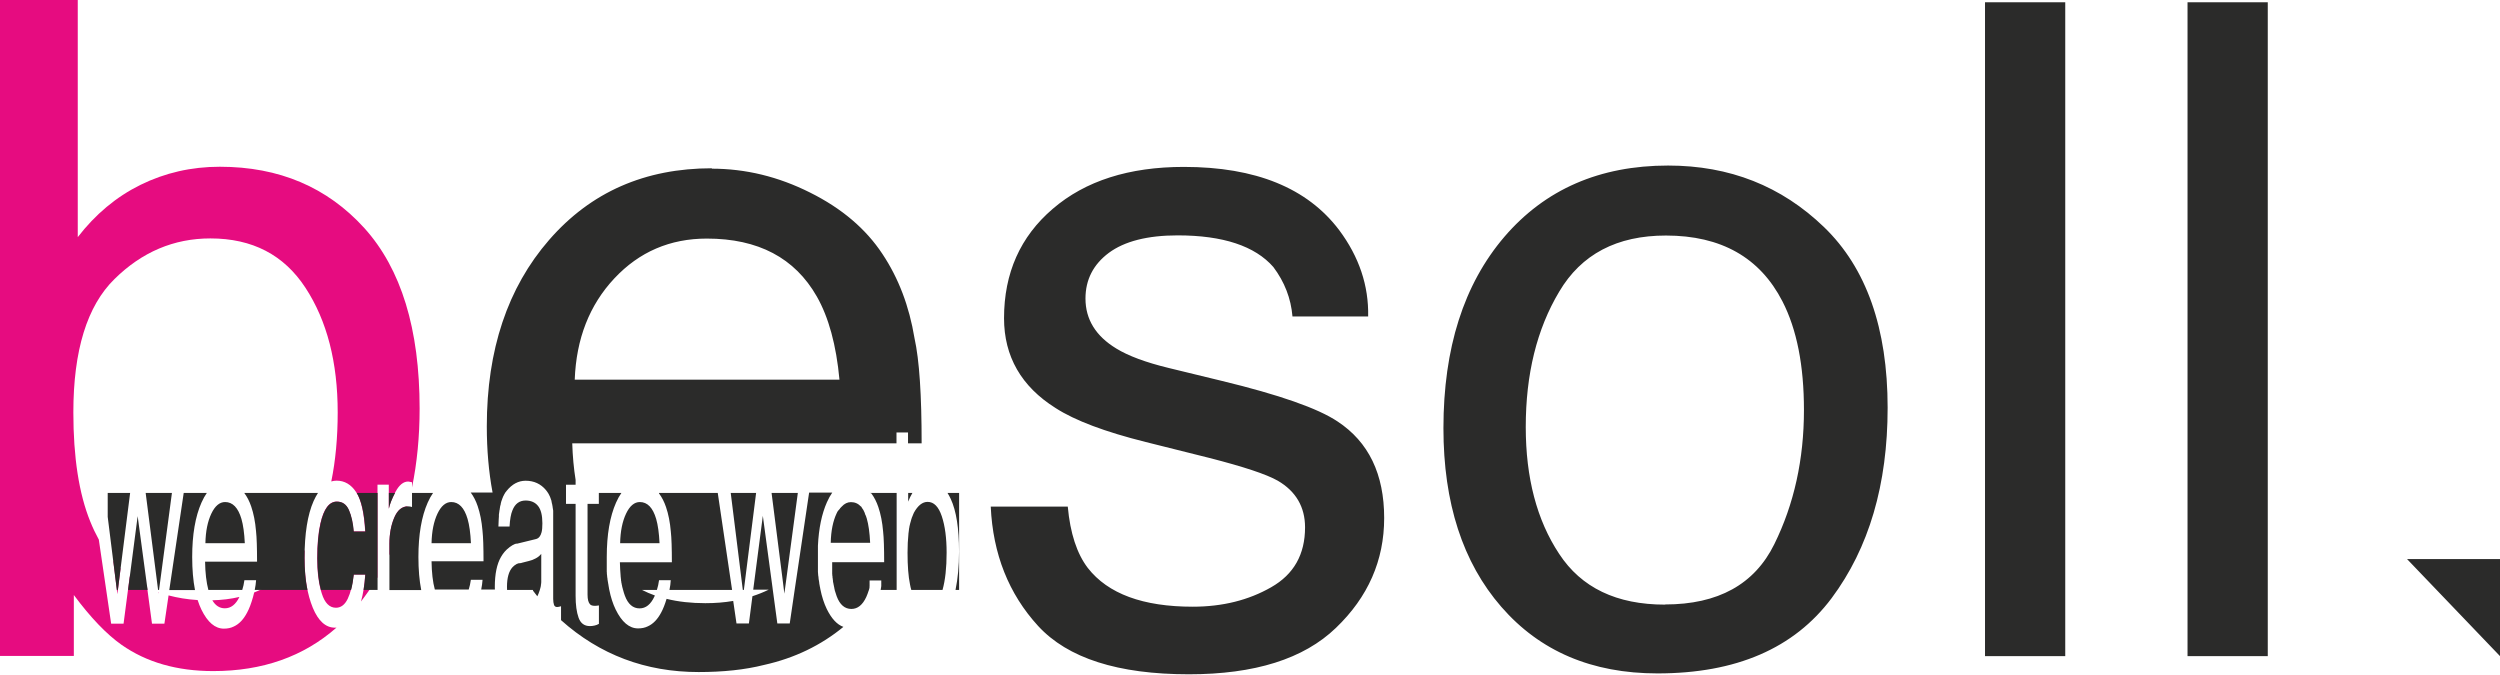
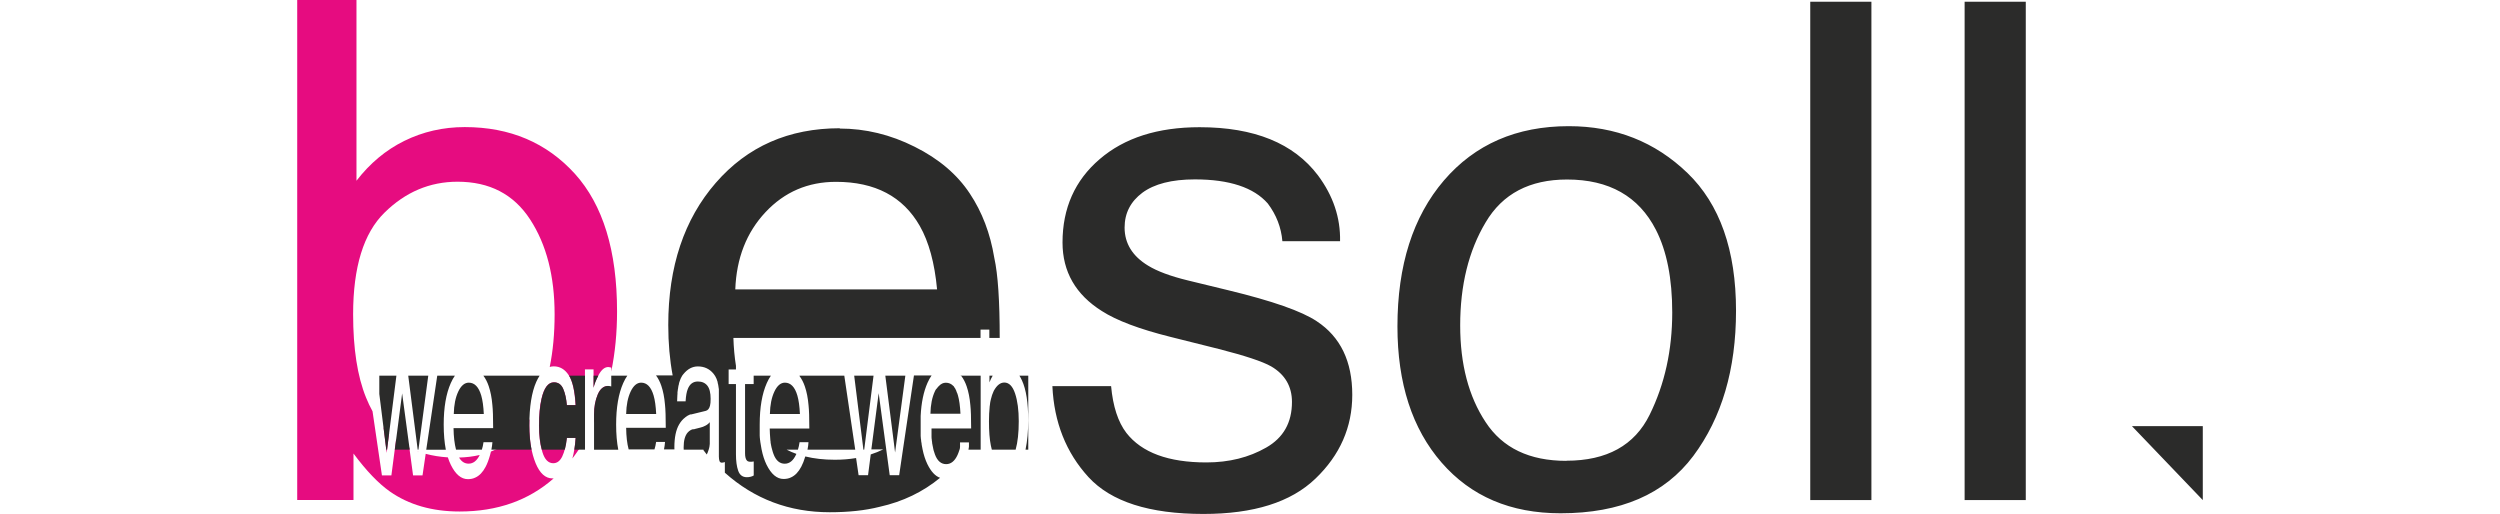
- <svg xmlns="http://www.w3.org/2000/svg" xml:space="preserve" width="22.978mm" height="6.197mm" version="1.1" style="shape-rendering:geometricPrecision; text-rendering:geometricPrecision; image-rendering:optimizeQuality; fill-rule:evenodd; clip-rule:evenodd" viewBox="0 0 312.19 84.19">
+ <svg xmlns="http://www.w3.org/2000/svg" xml:space="preserve" width="180px" height="37px" version="1.1" style="shape-rendering:geometricPrecision; text-rendering:geometricPrecision; image-rendering:optimizeQuality; fill-rule:evenodd; clip-rule:evenodd" viewBox="0 0 312.19 84.19">
  <defs>
    <style type="text/css">
   
    .fil1 {fill:#2B2B2A;fill-rule:nonzero}
    .fil0 {fill:#E60C80;fill-rule:nonzero}
   
  </style>
  </defs>
  <g id="Layer_x0020_1">
    <path class="fil0" d="M-0 0l9.71 0 0 29.61c2.2,-2.85 4.8,-5.03 7.84,-6.53 3.05,-1.5 6.34,-2.26 9.9,-2.26 7.42,0 13.41,2.56 18.04,7.65 4.61,5.1 6.91,12.61 6.91,22.54 0,3.51 -0.32,6.79 -0.95,9.85l0 -0.64c-0.16,-0.03 -0.27,-0.06 -0.34,-0.07 -0.07,-0.01 -0.11,-0.02 -0.14,-0.02 -0.59,0 -1.11,0.42 -1.57,1.26 -0.45,0.84 -0.74,1.55 -0.85,2.13l0 -3 -1.41 0 0 11.57c-0.49,0.81 -1.01,1.61 -1.57,2.36 -0.16,0.22 -0.33,0.44 -0.49,0.66 0.26,-0.92 0.44,-2.04 0.53,-3.37l-1.44 0c-0.14,1.28 -0.39,2.29 -0.75,3.04 -0.36,0.74 -0.85,1.11 -1.47,1.11 -0.81,0 -1.4,-0.6 -1.77,-1.79 -0.38,-1.18 -0.57,-2.65 -0.57,-4.39 0,-1.73 0.13,-3.18 0.4,-4.36 0.41,-1.81 1.09,-2.72 2.04,-2.72 0.7,0 1.2,0.35 1.51,1.06 0.31,0.71 0.51,1.6 0.6,2.67l1.44 0c-0.13,-2.32 -0.5,-3.96 -1.13,-4.91 -0.62,-0.95 -1.44,-1.43 -2.43,-1.43 -0.23,0 -0.46,0.03 -0.67,0.1 0.53,-2.6 0.8,-5.47 0.8,-8.62 0,-6.26 -1.33,-11.44 -4.02,-15.56 -2.69,-4.12 -6.64,-6.17 -11.88,-6.17 -4.55,0 -8.54,1.69 -11.97,5.07 -3.43,3.36 -5.14,8.92 -5.14,16.66 0,5.6 0.7,10.15 2.11,13.62 0.32,0.8 0.68,1.55 1.07,2.26l1.54 10.5 1.55 0 0.77 -5.9c0.68,0.53 1.4,0.98 2.17,1.36l0.61 4.54 1.55 0 0.52 -3.53c1.13,0.3 2.34,0.5 3.63,0.58 0.14,0.44 0.3,0.84 0.48,1.21 0.77,1.57 1.7,2.36 2.8,2.36 0.45,0 0.86,-0.08 1.22,-0.26 0.67,-0.3 1.23,-0.89 1.68,-1.75 0.27,-0.5 0.51,-1.14 0.73,-1.92 0.06,-0.2 0.11,-0.4 0.15,-0.59 2.58,-1 4.66,-2.77 6.3,-5.29 -0.01,0.32 -0.01,0.65 -0.01,0.99 0,2.48 0.35,4.55 1.03,6.21 0.69,1.66 1.61,2.49 2.77,2.49l0.19 -0.01c-4.11,3.62 -9.25,5.43 -15.4,5.43 -4.52,0 -8.33,-1.1 -11.44,-3.28 -1.86,-1.31 -3.85,-3.38 -5.96,-6.22l0 7.61 -9.22 0 0 -81.92zm50.89 63.22c-0.58,2.16 -1.34,4.2 -2.26,6.12l0 -1.44c0,-1.23 0.2,-2.32 0.6,-3.26 0.39,-0.92 0.94,-1.39 1.65,-1.42zm-24.38 11.74c1.2,-0.03 2.33,-0.17 3.39,-0.42 -0.46,0.95 -1.07,1.42 -1.82,1.42 -0.66,0 -1.18,-0.34 -1.57,-1.01zm-12.38 -4.96c0.29,0.35 0.6,0.68 0.93,0.99l-0.4 3.21 -0.52 -4.2zm5.64 3.94l0.04 0.02 -0.02 0.16 -0.02 -0.17z" />
    <path class="fil1" d="M13.45 61.55l2.8 0 -1.53 12.12 -0.13 0 -1.14 -9.13 0 -2.99zm75.41 -40.49c4.23,0 8.33,0.99 12.29,2.98 3.96,1.97 6.98,4.54 9.05,7.68 2.01,3.02 3.34,6.51 4,10.51 0.61,2.75 0.89,7.11 0.89,13.13l-1.7 0 0 -1.36 -1.44 0 0 1.36 -40.49 0c0.05,1.61 0.19,3.13 0.42,4.57l0 0.6 -1.2 0 0 1.02 0 1.37 1.2 0 0 10.76 0 0.73c0,1.11 0.12,2.02 0.37,2.72 0.25,0.7 0.72,1.05 1.41,1.05 0.21,0 0.41,-0.02 0.6,-0.07 0.19,-0.04 0.36,-0.11 0.53,-0.21l0 -2.3c-0.11,0.02 -0.21,0.03 -0.29,0.04 -0.08,0.01 -0.16,0.01 -0.23,0.01 -0.27,0 -0.46,-0.06 -0.58,-0.18 -0.21,-0.21 -0.32,-0.61 -0.32,-1.22l0 -0.57 0 -8.1 0 -2.66 1.41 0 0 -1.37 2.82 0c-0.24,0.34 -0.46,0.74 -0.67,1.21 -0.77,1.74 -1.16,4 -1.16,6.79l0 0.41 0 0.03 0 0.07 0 0.02 0 0.05 0 0.07 0 0 0 0.07 0 0.05 0 0.02 0 0.07 0 0.03 0 0.04 0 0.07 0 0.01 0 0.06 0 0.06 0 0.01 0 0.07 0 0.04 0 0.02 0 0.07 0 0.02 0 0.04 0 0.07 0 0 0 0.06 0 0.05 0 0.01 0 0.07 0 0.03 0 0.03 0 0.07 0 0.01 0 0.05 0.01 0.06 0 0 0 0.07 0 0.04 0 0.02 0.01 0.07 0 0.02 0 0.04 0.01 0.06 0 0.01 0.01 0.06 0 0.05 0 0.01 0.01 0.06 0 0.03 0 0.03 0.01 0.06 0 0.01 0.01 0.05 0.01 0.06 0 0 0.01 0.06 0 0.04 0 0.02 0.01 0.06 0 0.02 0.01 0.04 0.01 0.06 0 0.01 0.01 0.06 0.01 0.05 0 0.01 0.01 0.06 0.01 0.03 0 0.03 0.01 0.06 0 0.01 0.01 0.04 0.01 0.06 0 0 0.01 0.06 0.01 0.04 0 0.02 0.01 0.06 0 0.02 0.01 0.04 0.01 0.06 0 0.01 0.01 0.05 0.01 0.05 0 0.01 0.01 0.06 0.01 0.03 0 0.03 0.01 0.06 0 0.01 0.01 0.04 0.01 0.05 0 0c0.19,0.95 0.46,1.78 0.8,2.48 0.77,1.57 1.7,2.36 2.8,2.36 0.45,0 0.86,-0.08 1.22,-0.26 0.67,-0.3 1.23,-0.89 1.68,-1.75 0.24,-0.45 0.46,-1.01 0.66,-1.68 1.46,0.36 3.06,0.54 4.84,0.54 1.22,0 2.37,-0.09 3.48,-0.28l0.41 2.81 1.55 0 0.44 -3.4c0.71,-0.23 1.39,-0.5 2.04,-0.82l-1.94 0 1.2 -9.22 1.21 8.98 0.03 0.24 0.57 4.22 1.55 0 0.62 -4.22 0.37 -2.48 1.43 -9.64 2.89 0c-0.24,0.34 -0.46,0.74 -0.67,1.21 -0.64,1.45 -1.02,3.26 -1.12,5.43l-0 0.02 0 0.02 -0 0.02 -0 0.02 0 0 -0 0.02 0 0.02 -0 0.02 -0 0.02 0 0.02 -0 0.02 0 0 -0 0.02 0 0.02 -0 0.02 0 0.02 -0 0.02 0 0.02 -0 0 0 0.02 -0 0.02 0 0.02 -0 0.02 0 0.02 -0 0.02 0 0 0 0.02 -0 0.02 0 0.02 -0 0.02 0 0.02 0 0.02 0 0 -0 0.02 0 0.02 -0 0.02 0 0.02 0 0.02 -0 0.02 0 0 0 0.02 0 0.02 -0 0.02 0 0.02 0 0.02 -0 0.02 0 0 0 0.02 0 0.02 0 0.02 -0 0.02 0 0.02 0 0.02 0 0 0 0.02 0 0.02 -0 0.02 0 0.02 0 0.02 0 0.02 0 0 0 0.02 0 0.02 -0 0.02 0 0.02 0 0.02 0 0.02 0 0.02 0 0.02 0 0.02 0 0.02 0 0.02 0 0.02 0 0.07 0 0.06 0 0.01 0 0.07 0 0.04 0 0.03 0 0.07 0 0.03 0 0.04 0 0.07 0 0.01 0 0.06 0 0.07 0 0 0 0.07 0 0.06 0 0.01 0 0.07 0 0.04 0 0.03 0 0.07 0 0.03 0 0.04 0 0.07 0 0.02 0 0.05 0 0.07 0 0 0 0.07 0 0.06 0 0.01 0 0.07 0 0.04 0 0.02 0 0.07 0 0.03 0 0.04 0 0.07 0 0.02 0 0.05 0 0.07 0 0 0 0.06 0 0.06 0 0.01 0.01 0.07 0 0.04 0 0.02 0.01 0.07 0 0.03 0 0.03 0.01 0.06 0 0.02 0 0.05 0.01 0.06 0 0 0.01 0.06 0.01 0.05 0 0.01 0.01 0.06 0 0.04 0 0.02 0.01 0.06 0 0.03 0 0.03 0.01 0.06 0 0.02 0.01 0.04 0.01 0.06 0 0.01 0.01 0.05 0.01 0.05 0 0.01 0.01 0.06 0.01 0.04 0 0.02 0.01 0.06 0 0.03 0 0.03 0.01 0.06 0 0.02 0.01 0.04 0.01 0.06 0 0.01 0.01 0.05 0.01 0.05 0 0 0.01 0.06 0.01 0.04 0 0.02 0.01 0.06 0.01 0.03 0.01 0.03 0.01 0.06 0 0.02 0.01 0.04 0.01 0.06 0 0.01 0.01 0.05c0.19,0.95 0.46,1.77 0.8,2.48 0.6,1.22 1.29,1.96 2.08,2.24 -2.78,2.29 -6.08,3.9 -9.9,4.75 -2.41,0.61 -5.14,0.89 -8.18,0.89 -6.62,0 -12.35,-2.16 -17.18,-6.48l0 -1.74c-0.09,0.03 -0.18,0.06 -0.26,0.07 -0.08,0.02 -0.16,0.03 -0.22,0.03 -0.2,0 -0.34,-0.09 -0.4,-0.28 -0.06,-0.18 -0.1,-0.43 -0.1,-0.73l0 -1.24 0 -8.76 0 -0.07 0 -0.01 -0 -0.06 0 -0.02 0 -0.05 -0 -0.02 0 -0.04 -0 -0.03 0 -0.03 -0 -0.04 -0 -0.03 -0 -0.05 -0 -0.02 -0 -0.06 -0 -0.01 -0 -0.06 0 -0 -0 -0.06 0 -0.01 -0 -0.06 0 -0.01 -0 -0.05 -0 -0.02 -0 -0.04 -0 -0.03 -0 -0.03 -0 -0.04 -0 -0.02 -0 -0.04 -0 -0.02 -0.01 -0.05 -0 -0.01 -0.01 -0.06 0 -0 -0.01 -0.06 -0 -0.01 -0.01 -0.05 -0 -0.01 -0.01 -0.05 -0 -0.02 -0.01 -0.04 -0 -0.03 -0.01 -0.03 -0 -0.03 -0 -0.02 -0.01 -0.04 -0 -0.02 -0.01 -0.04 -0 -0.01 -0.01 -0.05 0 -0 -0.01 -0.06 0 -0 -0.01 -0.05 -0 -0.01 -0.01 -0.04 -0 -0.02 -0.01 -0.04 -0.01 -0.02 -0.01 -0.03 -0.01 -0.03 -0 -0.02 -0.01 -0.04 -0 -0.02 -0.01 -0.04 -0 -0.01 -0.01 -0.05 -0 -0 -0.01 -0.05 -0 -0 -0.01 -0.05 -0 -0.01 -0.01 -0.04 -0 -0.01 -0.01 -0.03 -0.01 -0.02 -0.01 -0.03 -0.01 -0.03 -0.01 -0.02 -0.01 -0.03 -0.01 -0.01 -0.01 -0.04 -0 -0.01 -0.01 -0.04 -0 -0 -0.02 -0.05 0 -0 -0.02 -0.04 -0 -0.01 -0.01 -0.04 -0.01 -0.01 -0.01 -0.03 -0.01 -0.02 -0.01 -0.03 -0.01 -0.02 -0.01 -0.02 -0.01 -0.03 -0.01 -0.01 -0.02 -0.03 -0 -0.01 -0.02 -0.04 -0 -0 -0.02 -0.04 0 -0 -0.02 -0.04 -0 -0.01 -0.02 -0.03 -0.01 -0.01 -0.01 -0.03 -0.01 -0.01 -0.01 -0.02 -0.01 -0.02 -0.01 -0.02 -0.01 -0.02 -0.01 -0.01 -0.02 -0.03 -0.01 -0.01 -0.02 -0.03 -0 -0 -0.02 -0.04c-0.06,-0.1 -0.13,-0.19 -0.2,-0.27 -0.65,-0.78 -1.5,-1.17 -2.54,-1.17 -0.9,0 -1.69,0.42 -2.37,1.26l-0.14 0.18 -0.02 0.03 -0.01 0.01 -0.02 0.02 -0.01 0.02 -0.01 0.02 -0.01 0.02 -0.01 0.02 -0.01 0.03 -0.01 0.01 -0.02 0.03 -0.01 0.01 -0.02 0.04 -0 0 -0.02 0.04 0 0 -0.02 0.04 -0 0.01 -0.02 0.04 -0.01 0.01 -0.02 0.03 -0.01 0.01 -0.01 0.03 -0.01 0.02 -0.01 0.02 -0.01 0.03 -0.01 0.02 -0.01 0.03 -0.01 0.02 -0.01 0.04 -0.01 0.01 -0.02 0.04 -0 0.01 -0.02 0.05 -0.02 0.05 -0 0.01 -0.02 0.04 -0 0.01 -0.01 0.04 -0.01 0.02 -0.01 0.03 -0.01 0.02 -0.01 0.03 -0.01 0.03 -0.01 0.02 -0.01 0.04 -0.02 0.06 -0.01 0.01 -0.01 0.05 -0 0.01 -0.01 0.05 0 0 -0.02 0.06 0 0 -0.01 0.05 -0 0.01 -0.01 0.05 -0 0.02 -0.02 0.1 -0.01 0.03 -0.01 0.03 -0.01 0.04 -0.01 0.02 -0.01 0.04 -0 0.01 -0.01 0.05 -0 0.01 -0.01 0.06 0 0 -0.01 0.06 -0 0 -0.01 0.06 -0 0.01 -0.01 0.05 -0 0.02 -0.02 0.14 -0.01 0.03 -0.01 0.04 -0 0.03 -0.01 0.05 -0 0.02 -0.01 0.06 -0 0.01 -0.01 0.07 -0 0 -0.01 0.07 0 0 -0.01 0.07 -0 0.01 -0.01 0.06 -0 0.02 -0.01 0.05 -0 0.03 -0 0.04 -0 0.04 -0 0.04 -0 0.04 -0 0.03 -0 0.05 -0 0.02 -0.01 0.06 -0 0.01 -0 0.07 -0 0 -0.01 0.08c-0.02,0.31 -0.03,0.63 -0.04,0.98l0.34 0 1.05 0c0.05,-0.9 0.17,-1.57 0.36,-2.02 0.32,-0.82 0.87,-1.23 1.65,-1.23 0.67,0 1.19,0.23 1.55,0.68 0.36,0.45 0.54,1.17 0.54,2.16 0,0.49 -0.03,0.86 -0.1,1.12 -0.12,0.48 -0.35,0.76 -0.69,0.85l-2.37 0.58 -0.02 0 -0.02 0 -0.01 0 -0.01 0 -0.02 0 -0.01 0 -0.01 0 -0.02 0 -0.01 0 -0 0 -0.02 0 -0.02 0.01 -0.02 0.01 -0.02 0.01 -0 0 -0.01 0 -0.02 0.01 -0.01 0 -0.01 0 -0.02 0.01 -0.01 0 -0 0 -0.02 0.01 -0.02 0.01 -0 0 -0.02 0.01 -0.02 0.01 -0 0 -0.01 0.01 -0.02 0.01 -0.01 0 -0.01 0 -0.02 0.01 -0.01 0.01 -0 0 -0.02 0.01 -0.02 0.01 -0 0 -0.01 0.01 -0.02 0.01 -0.01 0 -0.01 0.01 -0.02 0.01 -0.01 0 -0.01 0 -0.02 0.01 -0.01 0.01 -0 0 -0.02 0.01 -0.01 0.01 -0 0 -0.01 0.01 -0.01 0.01 -0.01 0 -0.01 0.01 -0.01 0.01 -0.01 0.01 -0.01 0 -0.02 0.01 -0.01 0.01 -0 0 -0.01 0.01 -0.02 0.01 -0 0 -0.01 0.01 -0.01 0.01 -0.01 0 -0.01 0.01 -0.02 0.01 -0.01 0 -0.01 0.01 -0.01 0.01 -0 0 -0.01 0.01 -0.03 0.02 -0.01 0.01 -0.01 0 -0.01 0.01 -0.01 0.01 -0.01 0.01 -0.01 0 -0.01 0.01 -0.01 0.01 -0 0 -0.01 0.01 -0.01 0.01 -0 0 -0.01 0.01c-0.38,0.28 -0.72,0.67 -1,1.16 -0.51,0.88 -0.77,2.13 -0.77,3.74l0.01 0.33 -1.71 0c0.09,-0.43 0.14,-0.84 0.17,-1.22l-1.46 0c-0.06,0.44 -0.15,0.85 -0.27,1.22l-4.23 0c-0.26,-0.96 -0.39,-2.13 -0.41,-3.53l6.49 0c0,-1.75 -0.04,-3.03 -0.13,-3.83 -0.1,-1.17 -0.3,-2.18 -0.6,-3.06 -0.22,-0.65 -0.51,-1.22 -0.87,-1.7l2.73 0c-0.48,-2.56 -0.72,-5.32 -0.72,-8.26 0,-9.56 2.6,-17.32 7.78,-23.28 5.2,-5.98 11.97,-8.95 20.34,-8.95zm-70.67 40.49l3.28 0 -1.61 12.12 -0.12 0 -1.55 -12.12zm4.76 0l2.88 0c-0.24,0.34 -0.46,0.74 -0.67,1.21 -0.77,1.74 -1.16,4 -1.16,6.79 0,1.57 0.12,2.95 0.35,4.13l-3.21 0 1.8 -12.12zm7.55 0l9.21 0c-0.19,0.3 -0.38,0.64 -0.55,1.02 -0.75,1.7 -1.13,4.07 -1.13,7.12 0,1.47 0.12,2.8 0.36,3.98l-6.58 0c0.09,-0.43 0.14,-0.84 0.17,-1.22l-1.46 0c-0.06,0.44 -0.15,0.85 -0.27,1.22l-4.23 0c-0.25,-0.96 -0.39,-2.13 -0.41,-3.53l6.49 0c0,-1.75 -0.04,-3.03 -0.13,-3.83 -0.1,-1.17 -0.3,-2.18 -0.6,-3.06 -0.22,-0.65 -0.51,-1.22 -0.87,-1.7zm14.05 0l2.6 0 0 12.12 -1.75 0c0.1,-0.58 0.17,-1.22 0.22,-1.92l-1.44 0c-0.08,0.73 -0.19,1.37 -0.34,1.92l-3.77 0c-0.29,-1.1 -0.44,-2.42 -0.44,-3.95 0,-1.73 0.13,-3.18 0.4,-4.36 0.41,-1.81 1.09,-2.72 2.04,-2.72 0.7,0 1.2,0.35 1.51,1.06 0.31,0.71 0.51,1.6 0.6,2.67l1.44 0c-0.12,-2.25 -0.48,-3.85 -1.07,-4.82zm4.01 0l0.77 0c-0.4,0.77 -0.66,1.43 -0.77,1.98l0 -1.98zm2.9 0l2.62 0c-0.24,0.34 -0.46,0.74 -0.67,1.21 -0.77,1.74 -1.16,4 -1.16,6.79 0,1.57 0.12,2.95 0.35,4.13l-3.97 0 0 -5.77c0,-1.23 0.2,-2.32 0.6,-3.26 0.4,-0.95 0.98,-1.42 1.73,-1.42 0.09,0 0.17,0.01 0.24,0.02 0.08,0.01 0.15,0.03 0.25,0.06l0 -1.75zm30.83 0l7.34 0 1.79 12.12 -7.82 0c0.09,-0.43 0.14,-0.84 0.16,-1.22l-1.46 0c-0.06,0.44 -0.15,0.85 -0.27,1.22l-1.85 0c0.51,0.26 1.04,0.49 1.6,0.69l-0.05 0.11c-0.46,1 -1.08,1.5 -1.86,1.5 -0.83,0 -1.45,-0.53 -1.84,-1.59 -0.08,-0.22 -0.16,-0.46 -0.22,-0.71l-0 0 -0.01 -0.03 -0 -0.01 -0.01 -0.02 -0.01 -0.02 -0 -0.02 -0.01 -0.03 -0 -0.01 -0.01 -0.04 0 -0 -0.01 -0.04 -0 -0.01 -0.01 -0.03 -0 -0.01 -0.01 -0.02 -0.01 -0.02 -0 -0.02 -0.01 -0.03 -0 -0.01 -0.01 -0.04 0 -0 -0.01 -0.04 -0 -0.01 -0.01 -0.03 -0 -0.01 -0 -0.03 -0.01 -0.02 -0 -0.02 -0.01 -0.03 -0 -0.01 -0.01 -0.04 0 -0 -0.01 -0.04 -0 -0.01 -0.01 -0.04 -0 -0.01 -0 -0.03 -0.01 -0.02 -0 -0.02 -0.01 -0.03 -0 -0.01 -0.01 -0.04 0 -0 -0.01 -0.04 -0 -0.01 -0.01 -0.04 -0 -0.01 -0 -0.03 -0 -0.02 -0 -0.02 -0.01 -0.03 -0 -0.01 -0.01 -0.04 0 -0 -0.01 -0.04 -0 -0.01 -0 -0.04 -0 -0.01 -0 -0.03 -0 -0.02 -0 -0.02 -0 -0.03 -0 -0.01 -0.01 -0.04 0 -0.01 -0.01 -0.04 -0 -0 -0.01 -0.04 -0 -0.01 -0 -0.03 -0 -0.02 -0 -0.02 -0 -0.03 -0 -0.01 -0.01 -0.04 0 -0.01 -0.01 -0.05 0 -0 -0 -0.04 -0 -0.01 -0 -0.03c-0.05,-0.51 -0.07,-1.07 -0.09,-1.67l6.49 0c0,-1.75 -0.04,-3.03 -0.13,-3.83 -0.1,-1.17 -0.3,-2.18 -0.6,-3.06 -0.22,-0.65 -0.51,-1.22 -0.87,-1.7zm8.95 0l3.18 0 -1.53 12.12 -0.13 0 -1.51 -12.12zm5.11 0l3.28 0 -1.45 10.86 -0.17 1.26 -0.06 0.46 -0.06 -0.46 -0.12 -0.98 -1.42 -11.14zm12.3 0l3.32 0 0 1.7 0 6.79 0 3.63 -2 0 0.07 -0.4 0 -0 0 -0.01 0 -0.01 0 -0.01 0 -0.01 0 -0 0.01 -0.05 0 -0 0 -0.01 0 -0.01 0 -0 0 -0.01 0 -0 0 -0.01 0 -0.01 0 -0 0 -0.01 0 -0 0 -0.01 0 -0.01 0 -0.01 0 -0.01 0 -0.01 0 -0.01 0 -0.01 0 -0.01 0 -0 0 -0.01 0 -0.01 0 -0.01 0 -0.03 0 -0 0 -0.01 0 -0.01 0 -0 0 -0.01 0 -0 0 -0.02 0 -0 0 -0.01 0 -0 0 -0.01 0 -0.01 0 -0.01 0 -0.01 0 0 0 -0.01 0 -0.01 0 -0.01 0 -0.03 0 -0.01 0 -0.01 0 -0.02 0 -0 0 -0.01 0 -0.01 0 -0 0 -0.01 0 -0 0 -0.01 0 -0.01 0 -0 0 -0.01 0 -0.01 0 -0.01 0 -0.01 0 -0 0 -0.01 0 0 0 -0.01 0 -0.01 0 -0.01 0 -0.01 0 -0 0 -0.01 0 -0.01 0 -0.01 0 -0.01 0 -0 0 -0.01 0 -0 0 -0.01 0 -0.01 0 -0 0 -0.01 0 -0 0 -0.01 0 -0.01 0 -0.01 0 -0.01 0 -0 0 -0.01 0 -0.01 0 -0.01 0 -0.01 -1.46 0 -0 0.02 -0 0.01 0 0.01 -0 0.02 -0 0.01 -0 0.01 -0 0.02 -0 0.01 -0 0.01 -0 0.02 -0 0.02 -0 0.01 -0 0.01 -0 0.02 -0 0.01 -0 0.01 -0 0.02 -0 0 -0 0.02 -0 0.02 -0 0.02 -0 0.01 0 0.01 -0 0.02 -0 0.01 -0 0.01 -0 0.02 -0 0 -0 0.01 -0 0.02 0 0 -0 0.02 -0 0.01 0 0.01 -0 0.02 -0 0.01 -0 0.01 -0 0.02 0 0 -0 0.02 -0 0.02 0 0 -0 0.02 -0 0.01 -0 0.01 -0 0.02 -0 0.01 -0 0.01 -0 0.02 0 0 -0 0.02 -0 0.02 0 0 -0 0.02 -0 0.01 -0 0.01 -0.01 0.02 -0 0.01 -0 0.01 -0 0.02 -0 0 -0 0.02 -0 0.02 0 0 -0 0.02 0 0 -0 0.01 -0 0.01 -0 0.02 -0 0.01 -0 0.01 -0.01 0.02 0 0 -0 0.02 -0.01 0.02 0 0 -0 0.02 -0 0.01 -0 0.01 -0.01 0.02 -0 0.01 -0 0.01 -0.01 0.02 0 0 -0.01 0.02 -0 0.02 0 0 -0.01 0.02 -0 0.01 -0 0.01 -0.01 0.02 -0 0.01 -0 0.01 -0.01 0.02 -0 0 -0 0.02 -0.01 0.01 0 0 -0.01 0.02c-0.09,0.29 -0.19,0.55 -0.3,0.8 -0.46,1 -1.08,1.5 -1.86,1.5 -0.83,0 -1.45,-0.53 -1.84,-1.59 -0.08,-0.22 -0.16,-0.46 -0.23,-0.71l-0.01 -0.04 -0 -0.01 -0.01 -0.05 0 -0 -0.02 -0.09 -0.01 -0.03 -0 -0.02 -0.01 -0.04 -0 -0.01 -0.01 -0.05 -0 -0.01 -0.01 -0.04 -0 -0.02 -0.01 -0.03 -0.01 -0.03 -0 -0.02 -0.01 -0.04 -0 -0 -0.01 -0.05 -0 -0.01 -0.01 -0.04 -0 -0.02 -0.01 -0.03 -0.01 -0.04 -0 -0.01 -0.01 -0.05 -0 0 -0.01 -0.05 -0 -0.01 -0.01 -0.04 -0 -0.03 -0.01 -0.02 -0.01 -0.04 -0 -0.01 -0.01 -0.05 0 -0 -0.01 -0.05 -0 -0.02 -0.01 -0.04 -0 -0.03 -0 -0.02 -0.01 -0.11 0 -0.01 -0.01 -0.05 -0 -0.02 -0.01 -0.04 -0 -0.03 -0 -0.02 -0.01 -0.05 -0 -0.01 -0.01 -0.05 0 -0.01 -0.01 -0.05 -0 -0.02 -0 -0.03 -0 -0.04 -0 -0.02 -0.01 -0.05 0 -0 -0.01 -0.06 0 -0.01 -0.01 -0.04 -0 -0.03 -0 -0.03 -0 -0.04 -0 -0.01 -0.01 -0.06 0 -0 -0 -0.06 -0 -0.01 -0 -0.04 -0 -0.03 -0 -0.03 -0 -0.05 -0 -0.01 -0 -0.06 0 -0 -0 -0.06 -0 -0.02 -0 -0.04 -0 -0.04 -0 -0.02 -0 -0.05 0 -0.01 -0 -0.06 0 -0.01 -0 -0.05 -0 -0.02 -0 -0.04 -0 -0.04 -0 -0.02 -0 -0.05 0 -0.01 -0 -0.06 0 -0.01 -0 -0.05 -0 -0.03 0 -0.04 -0 -0.04 0 -0.02 -0 -0.06 0 -0 -0 -0.06 0 -0.01 -0 -0.05 -0 -0.03 0 -0.03 -0 -0.05 0 -0.02 -0 -0.07 6.49 0c0,-1.75 -0.04,-3.03 -0.13,-3.83 -0.1,-1.17 -0.3,-2.18 -0.6,-3.06 -0.22,-0.65 -0.51,-1.22 -0.87,-1.7zm4.76 0l0.53 0c-0.19,0.32 -0.37,0.68 -0.53,1.09l0 -1.09zm4.91 0l1.45 0 0 12.12 -0.45 0c0.29,-1.4 0.44,-3 0.44,-4.79 0,-2.89 -0.34,-5.08 -1.03,-6.57 -0.13,-0.28 -0.27,-0.53 -0.41,-0.76zm-0.59 12.12l-3.93 0c-0.06,-0.21 -0.12,-0.44 -0.16,-0.68 -0.21,-1.01 -0.31,-2.34 -0.31,-3.97 0,-0.87 0.04,-1.64 0.11,-2.32l0 -0.03 0 -0.02 0.01 -0.05 0 -0.01 0 -0.04 0.01 -0.04 0 -0.01 0.01 -0.05 0 -0.02 0 -0.02 0.01 -0.05 0 -0.01 0.01 -0.04 0 -0.04 0 -0.01 0.01 -0.05 0 -0.02 0 -0.03 0.01 -0.05 0.01 -0.05 0 -0.03 0 -0.02 0.01 -0.05 0 -0.01 0.01 -0.04 0.01 -0.04 0 -0.01 0.01 -0.04 0 -0.02 0 -0.02 0.01 -0.04 0 -0.01 0.01 -0.04 0.01 -0.03 0 -0.01 0.01 -0.04 0 -0.02 0.01 -0.03 0.01 -0.04 0.01 -0.04 0.01 -0.03 0 -0.01 0.01 -0.04 0 -0.01 0.01 -0.03 0.01 -0.04 0 -0.01 0.01 -0.04 0.01 -0.02 0.01 -0.02 0.01 -0.04 0 -0.01 0.01 -0.03 0.01 -0.03 0 -0.01 0.01 -0.04 0 -0.01 0.01 -0.02 0.01 -0.04 0 -0 0.01 -0.04 0.01 -0.02 0 -0.01 0.01 -0.04 0 -0.01 0.01 -0.03 0.01 -0.03 0 -0 0.01 -0.04 0.01 -0.02 0.01 -0.02 0.01 -0.04 0 -0 0.01 -0.03 0.01 -0.03 0 -0.01 0.01 -0.03 0.01 -0.01 0.01 -0.02 0.01 -0.03 0.01 -0.03 0.01 -0.02 0.01 -0.01 0.01 -0.03 0 -0.01 0.01 -0.02 0.01 -0.03 0.01 -0.03 0.01 -0.01 0.01 -0.02 0.01 -0.03 0 -0 0.01 -0.03 0.01 -0.02 0 -0.01 0.01 -0.03 0.01 -0.01 0.01 -0.02 0.01 -0.03 0.02 -0.05 0.02 -0.04 0.01 -0.03c0.5,-0.91 1.07,-1.36 1.72,-1.36 0.78,0 1.37,0.6 1.77,1.8 0.4,1.2 0.6,2.71 0.6,4.54 0,1.89 -0.17,3.44 -0.51,4.65zm-51.18 0l-3.23 0c-0.01,-0.13 -0.01,-0.26 -0.01,-0.4 0,-1.11 0.23,-1.93 0.68,-2.43 0.14,-0.15 0.3,-0.29 0.51,-0.4l0.01 -0.01 0.02 -0.01 0.01 -0 0 -0 0.03 -0.01 0.01 -0 0 -0 0.02 -0.01 0 -0 0.02 -0.01 0 -0 0.06 -0.03 0 -0 0.02 -0.01 0 -0 0.02 -0.01 0 -0 0.01 -0 0.01 -0 0 -0 0.01 -0 0.01 -0 0 -0 0.01 -0 0.01 -0 0 -0 0.01 -0 0.01 -0 0 -0 0.01 -0 0.01 -0 0.01 -0 0.01 -0.01 0.01 -0 0.01 -0 0 -0 0.01 -0 0.01 -0 0 -0 0.01 -0 0.01 -0 0 -0 0.01 -0 0.01 -0 0 -0 0.01 -0 0.01 -0 0 -0 0.01 -0 0.01 -0 0.02 -0.01 0.02 -0.01 0.01 -0 0.01 -0 0 0 0.01 -0 0.01 -0 0.01 -0 0.01 -0 0 -0 0.01 -0 0.01 -0 0.02 -0.01 0.02 -0.01 0.03 -0.01 0.9 -0.23c0.28,-0.06 0.56,-0.17 0.84,-0.32 0.29,-0.15 0.52,-0.34 0.7,-0.57l0 2.35 0 0.04 0 0.02 0 0.02 0 0.03 0 0.01 -0 0.04 0 0.01 0 0.03 -0 0.02 0 0.02 -0 0.04 0 0 0 0.04 -0 0.01 0 0.02 -0 0.03 0 0.01 -0 0.04 -0 0.01 -0 0.03 0 0.02 -0 0.02 -0 0.04 0 0 -0 0.04 0 0.01 -0 0.03 -0 0.03 0 0.01 -0 0.04 0 0 -0 0.03 -0 0.02 -0 0.02 -0 0.03 0 0 -0 0.04 0 0.01 -0 0.03 -0 0.03 0 0.01 -0 0.04 0 0 -0 0.03 -0 0.02 -0 0.02 -0 0.03 0 0.01 -0 0.04 -0 0.01 -0 0.03 -0 0.02 -0 0.01 -0 0.04 0 0 -0.01 0.03 -0 0.02 -0 0.02 -0 0.03 -0 0.01 -0.01 0.03 0 0.01 -0 0.03 -0 0.02 -0 0.01 -0.01 0.03 0 0 -0.01 0.03 -0 0.01 -0 0.02 -0 0.03 -0 0.01 -0.01 0.03 -0 0.01 -0 0.03 -0 0.02 -0 0.01 -0.01 0.03 -0.01 0.03 -0 0.01 -0 0.02 -0.01 0.02 -0 0.01 -0.01 0.03 -0 0.01 -0.01 0.03 -0 0.02 -0 0.01 -0.01 0.03 -0 0 -0.01 0.03 -0 0.01 -0.01 0.02 -0.01 0.02 -0 0.01 -0.01 0.03 -0 0 -0.01 0.03 -0 0.02 -0 0.01 -0.01 0.03 -0 0 -0.01 0.03 -0 0.01 -0.01 0.02 -0.01 0.02 -0 0.01 -0.01 0.03c-0.08,0.25 -0.17,0.48 -0.28,0.7 -0.18,-0.23 -0.36,-0.46 -0.54,-0.7zm-48.13 0l-2.43 0 1.2 -9.22 1.24 9.22zm12.15 -5.84c-0.06,-1.27 -0.2,-2.27 -0.42,-3.03 -0.41,-1.4 -1.09,-2.11 -2.04,-2.11 -0.68,0 -1.26,0.48 -1.72,1.45 -0.46,0.97 -0.71,2.2 -0.74,3.69l4.92 0zm28.24 0c-0.06,-1.27 -0.2,-2.27 -0.42,-3.03 -0.41,-1.4 -1.09,-2.11 -2.04,-2.11 -0.68,0 -1.26,0.48 -1.72,1.45 -0.46,0.97 -0.71,2.2 -0.74,3.69l4.92 0zm23.55 0c-0.06,-1.27 -0.2,-2.27 -0.42,-3.03 -0.41,-1.4 -1.09,-2.11 -2.04,-2.11 -0.68,0 -1.26,0.48 -1.72,1.45 -0.46,0.97 -0.71,2.2 -0.74,3.69l4.92 0zm25.16 -4.57c-0.35,-0.38 -0.77,-0.56 -1.26,-0.56 -0.43,0 -0.81,0.19 -1.15,0.56l-0 0 -0.01 0.01 -0.01 0.01 -0.01 0.01 -0 0 -0.01 0.01 -0.01 0.01 -0.01 0.01 -0.01 0.01 -0.01 0.01 -0 0 -0.01 0.01 -0.01 0.01 -0.01 0.01 -0 0 -0.02 0.02 -0.01 0.01 -0 0.01 -0.01 0.01 -0.01 0.01 -0 0 -0.01 0.01 -0.01 0.01 -0.01 0.01 -0 0 -0.01 0.01 -0.01 0.01 -0 0.01 -0 0.01 -0.01 0.01 -0.01 0.01 -0 0 -0.02 0.03 -0.01 0.01 -0 0 -0.01 0.01 -0.01 0.01 -0 0.01 -0.01 0.01 -0.01 0.01 -0.01 0.01 -0 0 -0.01 0.01 -0.01 0.01 -0.01 0.01 -0 0 -0.01 0.01 -0.01 0.01 -0 0.01 -0.01 0.01 -0.01 0.01 -0.01 0.01 0 0 -0.01 0.01 -0.01 0.01 -0.01 0.01 -0 0 -0.01 0.01 -0.01 0.01 -0 0.01 -0.01 0.01 -0.01 0.01 -0.01 0.02 -0.01 0.01 -0.01 0.01 -0.01 0.01 -0 0 -0.01 0.02 -0.01 0.01 -0 0.01 -0.01 0.01 -0.01 0.02 -0.01 0.02 -0 0 -0.01 0.02 -0.01 0.02 -0.01 0.01 -0 0.01 -0.01 0.02 -0.01 0.02 -0 0.01 -0.01 0.01 -0.01 0.02 -0.01 0.02c-0.46,0.97 -0.71,2.2 -0.74,3.69l4.92 0c-0.06,-1.27 -0.2,-2.27 -0.42,-3.03l-0.01 -0.03 -0.01 -0.03 0 -0 -0.01 -0.03 -0.01 -0.03 -0 -0 -0.01 -0.03 -0.01 -0.03 -0 -0.01 -0.01 -0.02 -0.01 -0.03 -0 -0.01 -0.01 -0.02 -0.01 -0.03 -0 -0.01 -0.01 -0.02 -0.01 -0.03 -0.01 -0.01 -0.01 -0.02 -0.01 -0.03 -0.01 -0.01 -0.01 -0.01 -0.01 -0.03 -0.01 -0.02 -0 -0.01 -0.01 -0.03 -0.01 -0.02 -0 -0.01 -0.02 -0.05 -0 -0.01 -0.01 -0.03 -0.01 -0.02 -0 -0.01 -0.01 -0.03 -0.01 -0.02 -0 -0 -0.01 -0.03 -0.01 -0.02 0 -0 -0.01 -0.03 -0.01 -0.02 -0.04 -0.07 -0.01 -0.02 -0 -0 -0.01 -0.02 -0.01 -0.02 -0 -0.01 -0.01 -0.02 -0.01 -0.02 -0 -0.01 -0.01 -0.02 -0.01 -0.02 -0.01 -0.01 -0.02 -0.04 -0.01 -0.01 -0.02 -0.03 -0.01 -0.01 -0.01 -0.01 -0.01 -0.02 -0.01 -0.01 -0.01 -0.01 -0.01 -0.02 -0.01 -0.01 -0 -0.01 -0.02 -0.03 -0 -0.01 -0.03 -0.04 -0 -0 -0.01 -0.02 -0.03 -0.04 -0.01 -0.02 0 -0 -0.03 -0.04 -0 0 -0.01 -0.02 -0.01 -0.02 -0 -0 -0.01 -0.02 -0.01 -0.02 -0 -0 -0.01 -0.01 -0.01 -0.02zm165.65 -62.98l10.02 0 0 81.65 -10.02 0 0 -81.65zm27.41 69.53l11.61 0 0 12.12 -11.61 -12.12zm-52.7 -69.53l10.02 0 0 81.65 -10.02 0 0 -81.65zm-39.95 75.2c6.62,0 11.17,-2.51 13.64,-7.53 2.47,-5.01 3.7,-10.6 3.7,-16.75 0,-5.56 -0.89,-10.07 -2.68,-13.56 -2.81,-5.48 -7.66,-8.23 -14.55,-8.23 -6.13,0 -10.57,2.33 -13.34,7.02 -2.79,4.67 -4.17,10.3 -4.17,16.89 0,6.34 1.38,11.63 4.17,15.84 2.77,4.23 7.17,6.34 13.22,6.34zm0.38 -54.81c7.68,0 14.15,2.56 19.46,7.68 5.29,5.1 7.95,12.63 7.95,22.56 0,9.6 -2.33,17.53 -7,23.79 -4.69,6.26 -11.91,9.39 -21.74,9.39 -8.2,0 -14.68,-2.77 -19.5,-8.31 -4.82,-5.54 -7.23,-12.98 -7.23,-22.31 0,-10 2.54,-17.97 7.61,-23.9 5.08,-5.92 11.89,-8.9 20.45,-8.9zm-74.97 42.59c0.3,3.32 1.14,5.88 2.5,7.66 2.52,3.23 6.89,4.84 13.11,4.84 3.72,0 6.98,-0.82 9.79,-2.43 2.83,-1.61 4.23,-4.1 4.23,-7.48 0,-2.54 -1.14,-4.5 -3.4,-5.82 -1.44,-0.82 -4.31,-1.76 -8.56,-2.85l-7.95 -1.99c-5.08,-1.27 -8.82,-2.68 -11.23,-4.23 -4.29,-2.69 -6.45,-6.45 -6.45,-11.23 0,-5.63 2.03,-10.19 6.09,-13.66 4.06,-3.49 9.52,-5.23 16.37,-5.23 8.97,0 15.42,2.64 19.39,7.89 2.49,3.34 3.7,6.94 3.62,10.79l-9.45 0c-0.19,-2.26 -0.99,-4.32 -2.39,-6.18 -2.29,-2.62 -6.28,-3.95 -11.95,-3.95 -3.78,0 -6.64,0.74 -8.59,2.18 -1.93,1.44 -2.92,3.34 -2.92,5.71 0,2.6 1.29,4.69 3.85,6.24 1.48,0.91 3.66,1.73 6.55,2.43l6.62 1.61c7.19,1.74 12.01,3.43 14.46,5.07 3.89,2.56 5.82,6.58 5.82,12.06 0,5.29 -2.01,9.87 -6.03,13.72 -4.02,3.87 -10.13,5.79 -18.36,5.79 -8.86,0 -15.12,-2.01 -18.82,-6.03 -3.68,-4.02 -5.65,-8.99 -5.92,-14.91l9.62 0zm-28.51 -15.84c-0.4,-4.34 -1.35,-7.8 -2.83,-10.4 -2.75,-4.82 -7.32,-7.23 -13.73,-7.23 -4.59,0 -8.44,1.65 -11.55,4.97 -3.11,3.32 -4.76,7.53 -4.95,12.65l33.07 0z" />
  </g>
</svg>
